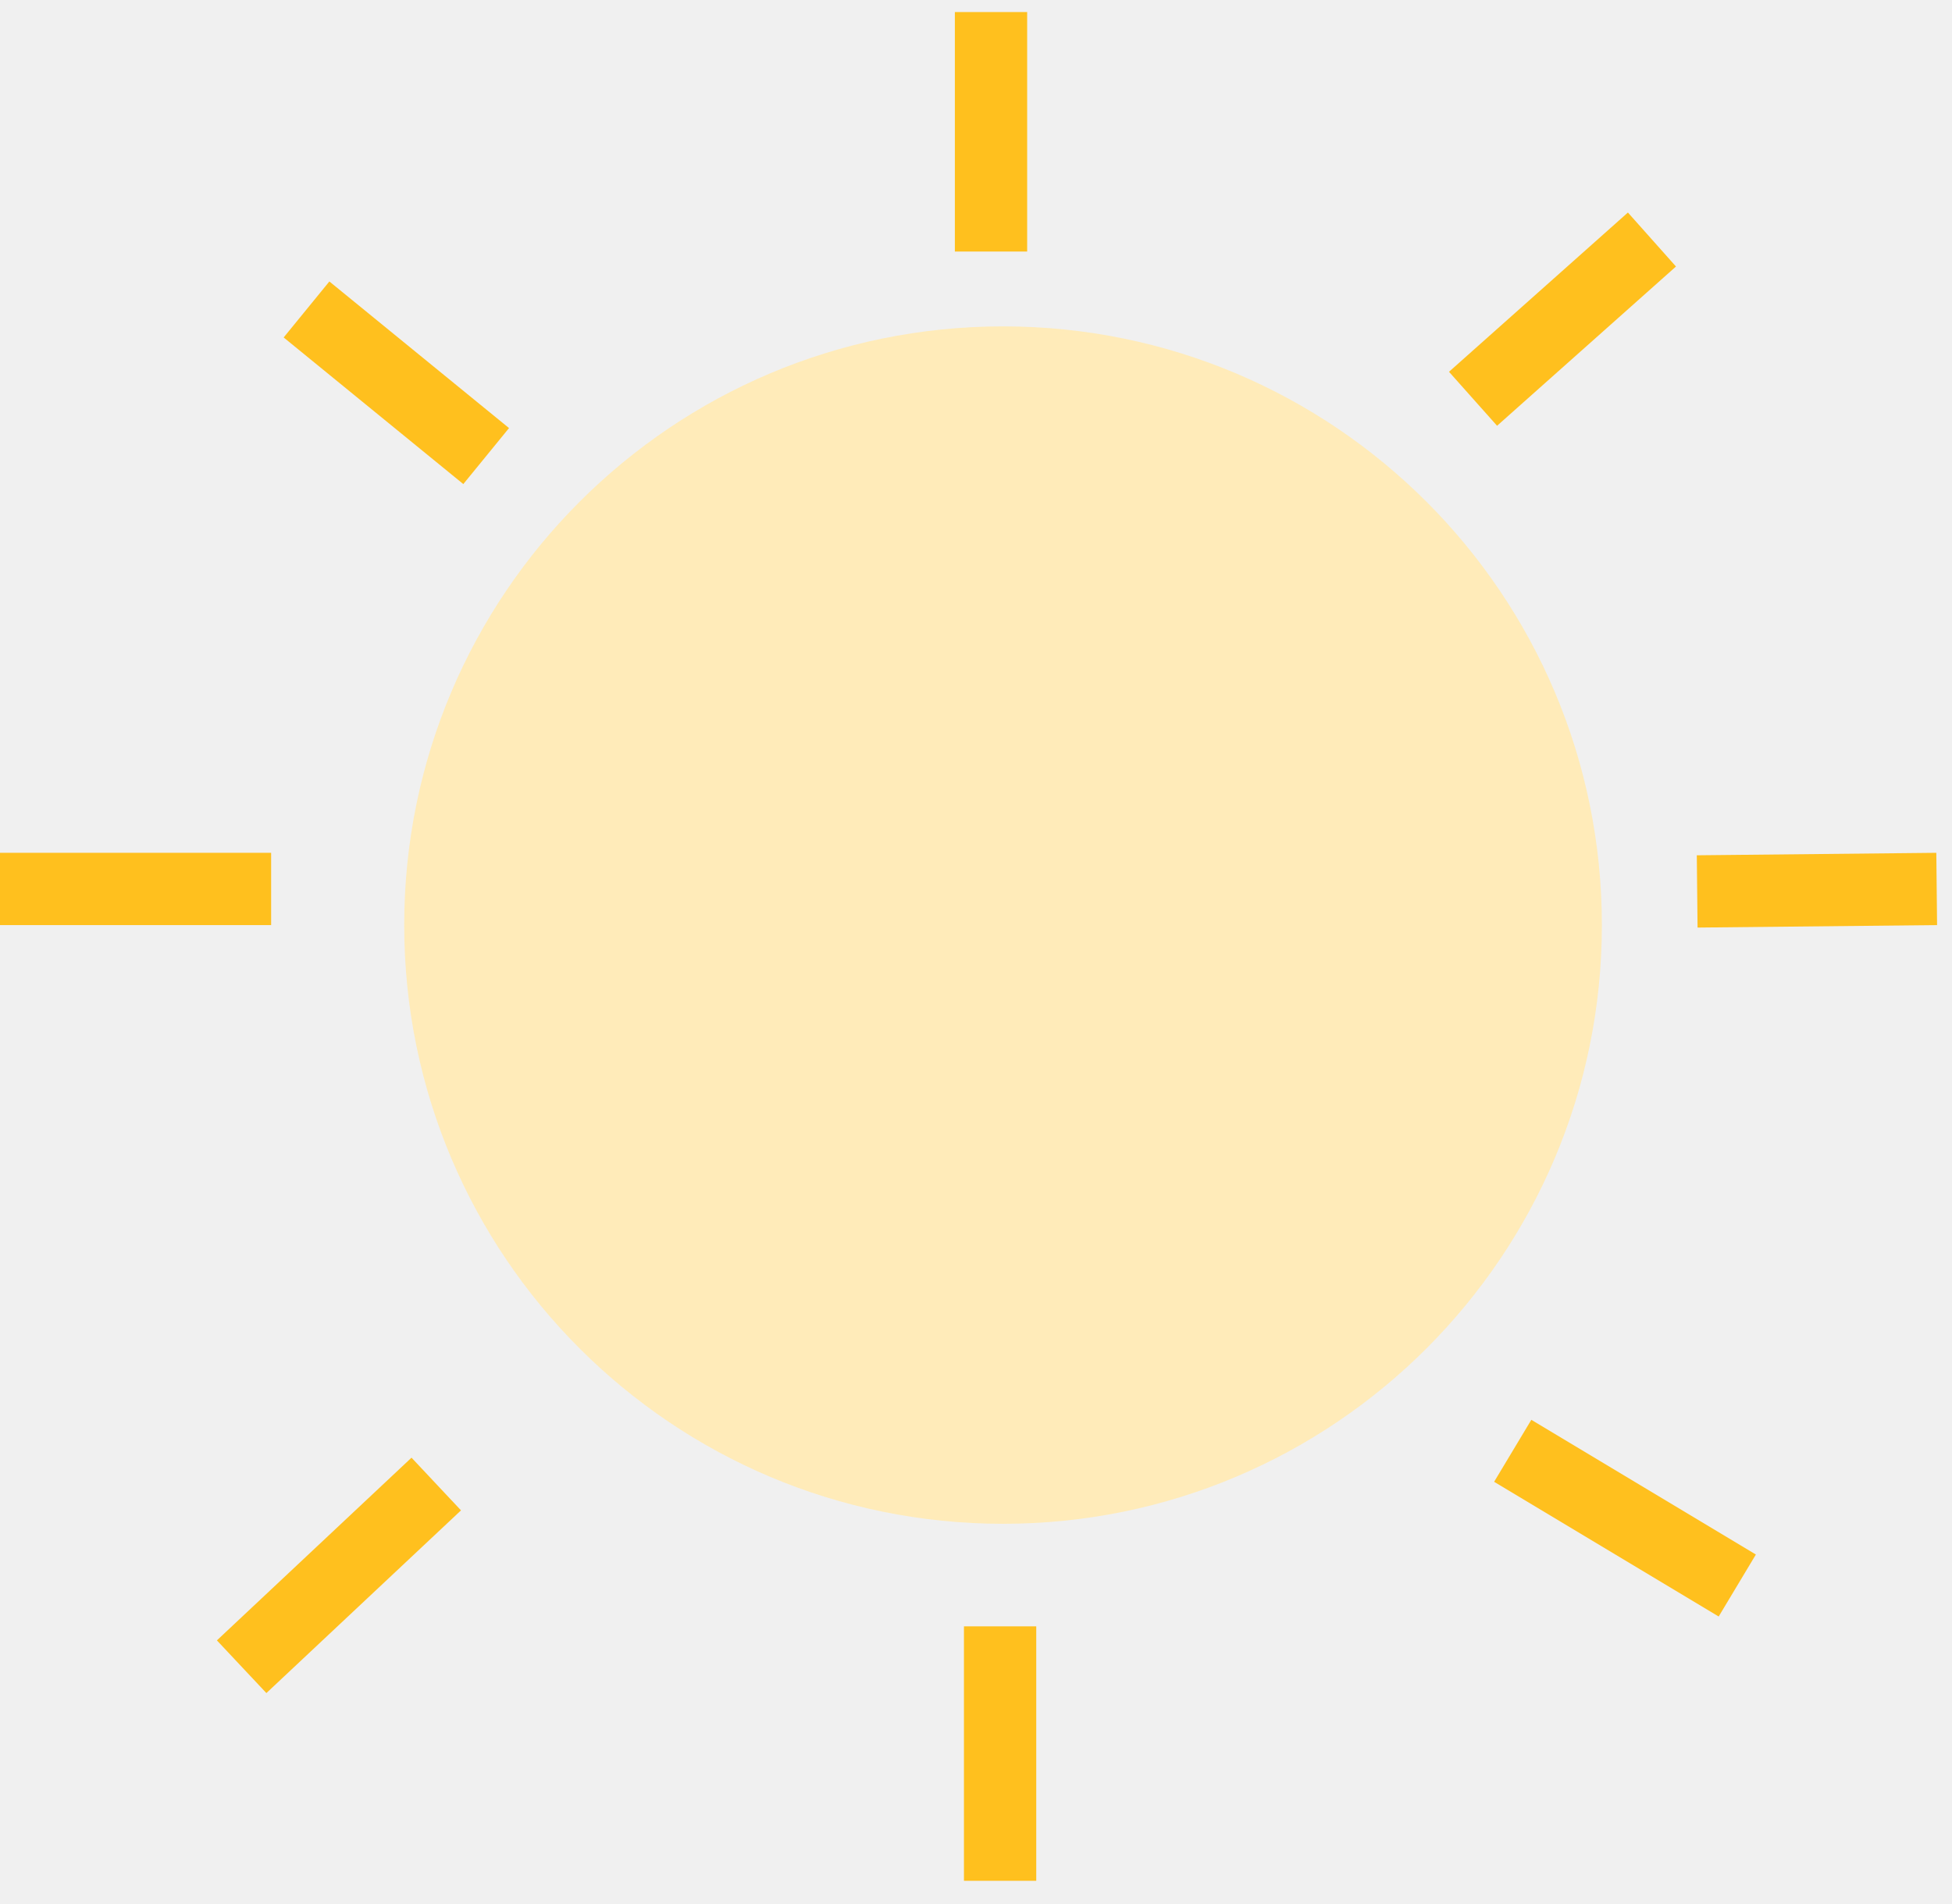
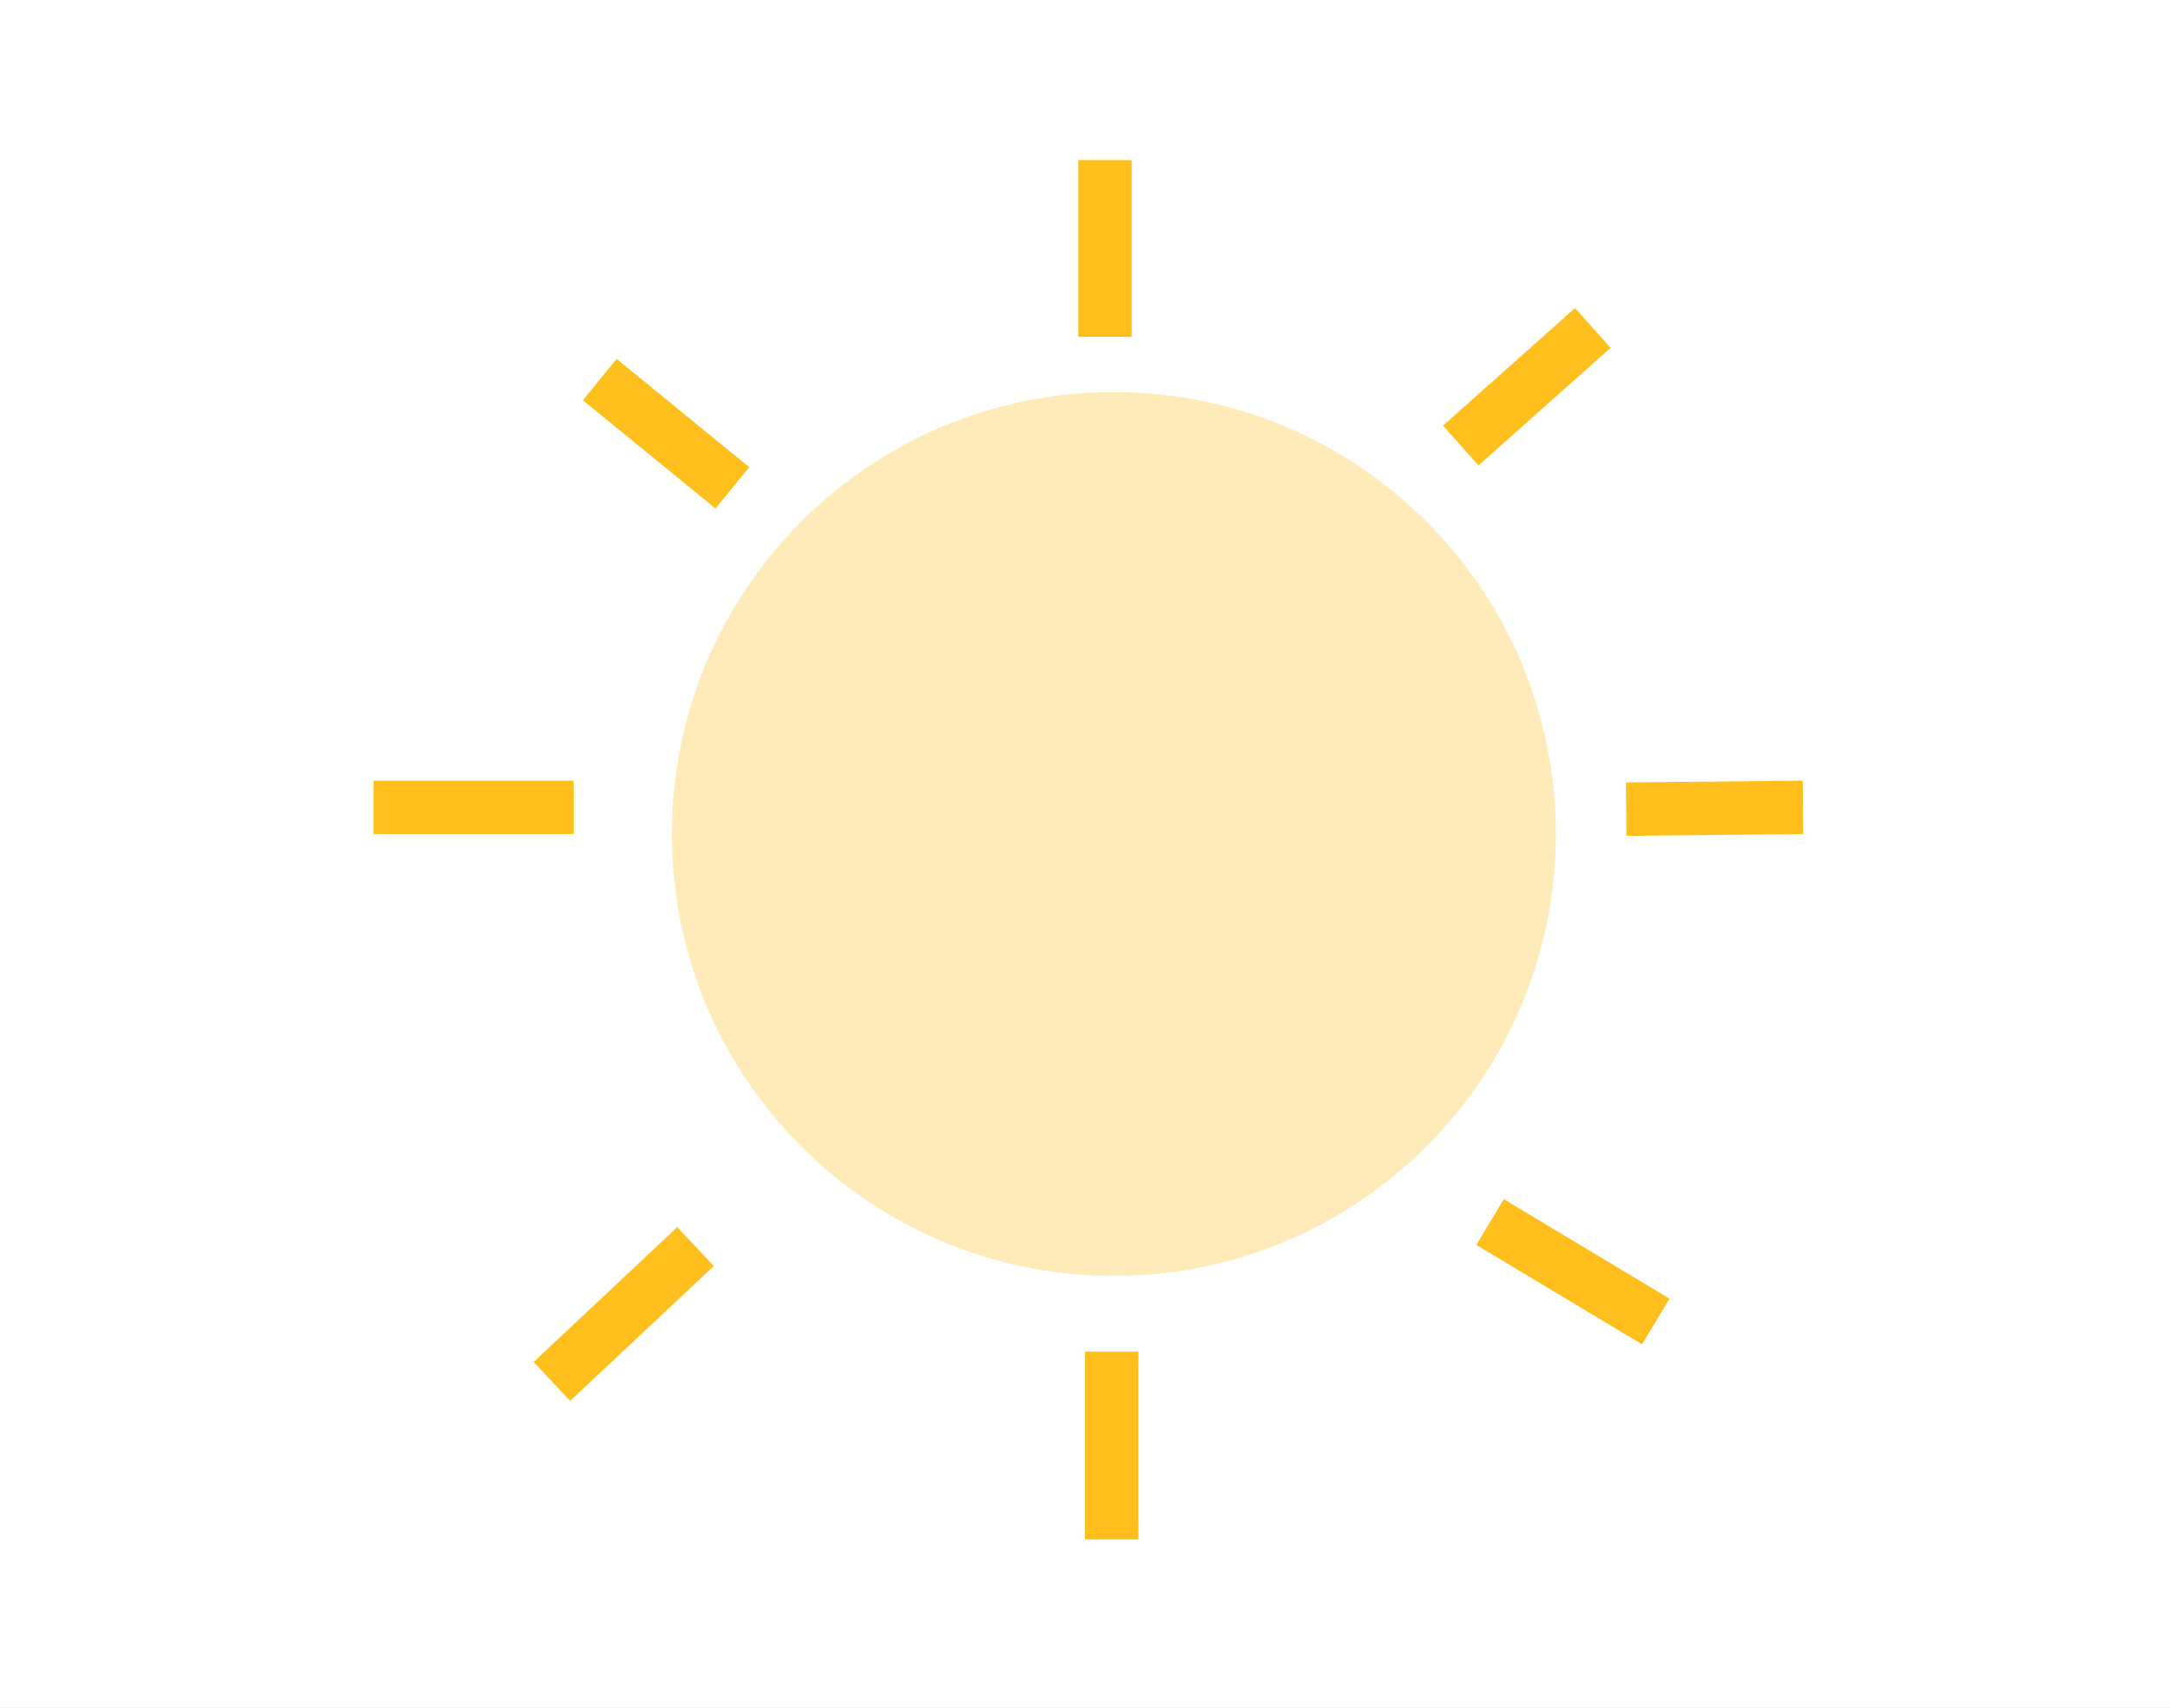
- <svg xmlns="http://www.w3.org/2000/svg" width="81" height="79" viewBox="0 0 81 79" fill="none">
-   <circle cx="41.622" cy="38.395" r="24.849" fill="#FFEBB9" />
-   <line x1="61.125" y1="16.551" x2="68.549" y2="9.941" stroke="#FFC01E" stroke-width="3" />
-   <line x1="20.174" y1="18.929" x2="12.719" y2="12.844" stroke="#FFC01E" stroke-width="3" />
-   <line x1="18.103" y1="61.593" x2="10.027" y2="69.176" stroke="#FFC01E" stroke-width="3" />
-   <line x1="70.426" y1="36.998" x2="80.365" y2="36.895" stroke="#FFC01E" stroke-width="3" />
-   <line x1="62.772" y1="60.214" x2="72.09" y2="65.805" stroke="#FFC01E" stroke-width="3" />
-   <line x1="41.5" y1="67.5" x2="41.5" y2="78.061" stroke="#FFC01E" stroke-width="3" />
-   <line x1="41.123" y1="0.5" x2="41.123" y2="10.44" stroke="#FFC01E" stroke-width="3" />
-   <line y1="36.895" x2="11.251" y2="36.895" stroke="#FFC01E" stroke-width="3" />
+ <svg xmlns="http://www.w3.org/2000/svg" width="122" height="96" viewBox="0 0 122 96" fill="none">
+   <rect width="122" height="96" fill="white" />
+   <circle cx="62.622" cy="46.895" r="24.849" fill="#FFEBB9" />
+   <line x1="82.125" y1="25.051" x2="89.549" y2="18.441" stroke="#FFC01E" stroke-width="3" />
+   <line x1="41.174" y1="27.429" x2="33.719" y2="21.344" stroke="#FFC01E" stroke-width="3" />
+   <line x1="39.103" y1="70.094" x2="31.027" y2="77.676" stroke="#FFC01E" stroke-width="3" />
+   <line x1="91.426" y1="45.498" x2="101.365" y2="45.395" stroke="#FFC01E" stroke-width="3" />
+   <line x1="83.772" y1="68.714" x2="93.09" y2="74.305" stroke="#FFC01E" stroke-width="3" />
+   <line x1="62.5" y1="76" x2="62.5" y2="86.561" stroke="#FFC01E" stroke-width="3" />
+   <line x1="62.123" y1="9" x2="62.123" y2="18.94" stroke="#FFC01E" stroke-width="3" />
+   <line x1="21" y1="45.395" x2="32.251" y2="45.395" stroke="#FFC01E" stroke-width="3" />
</svg>
